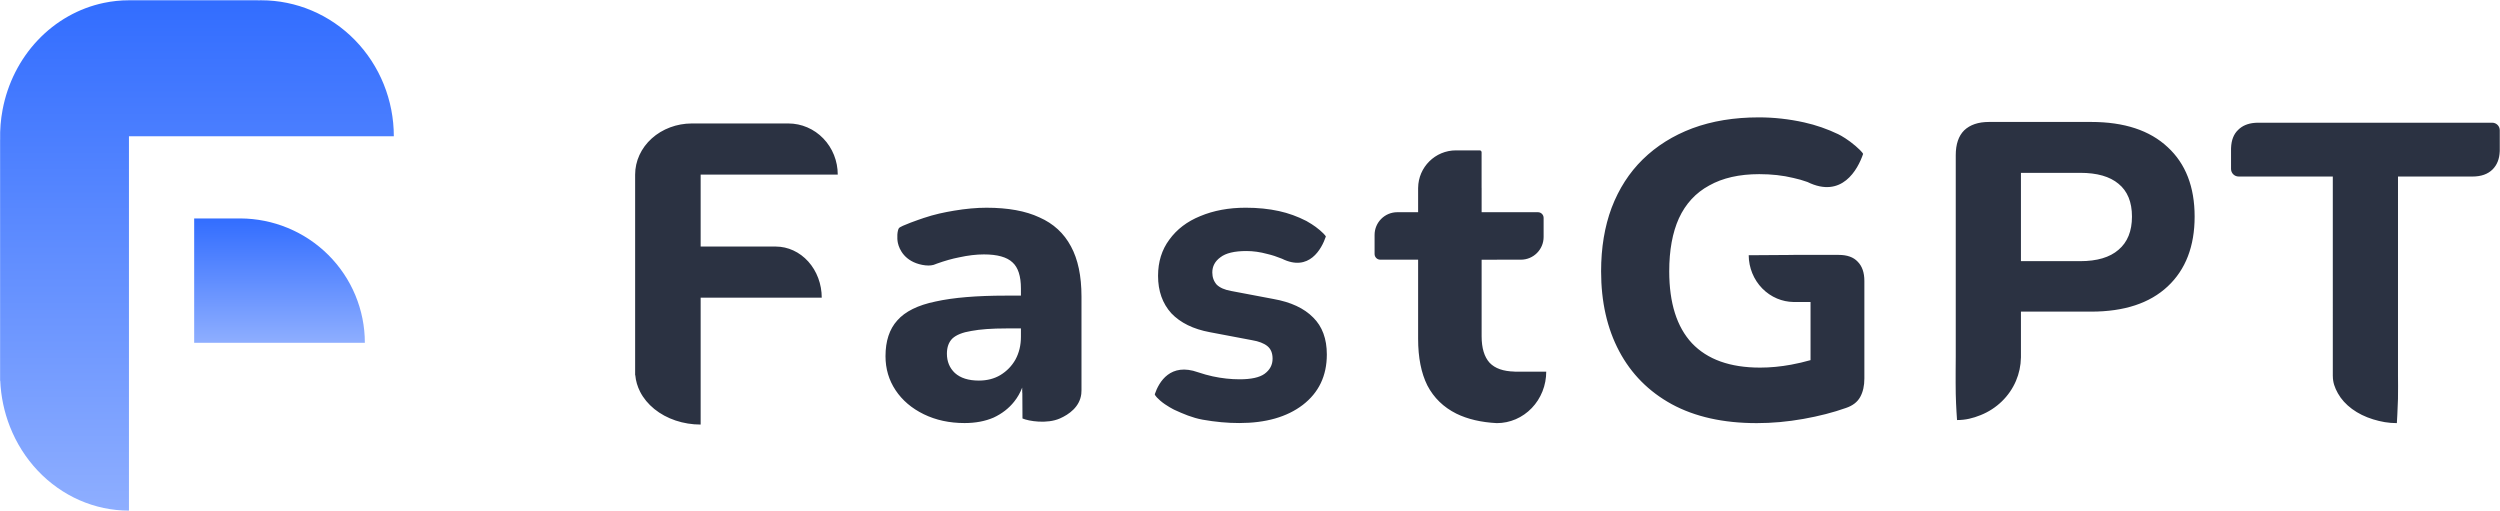
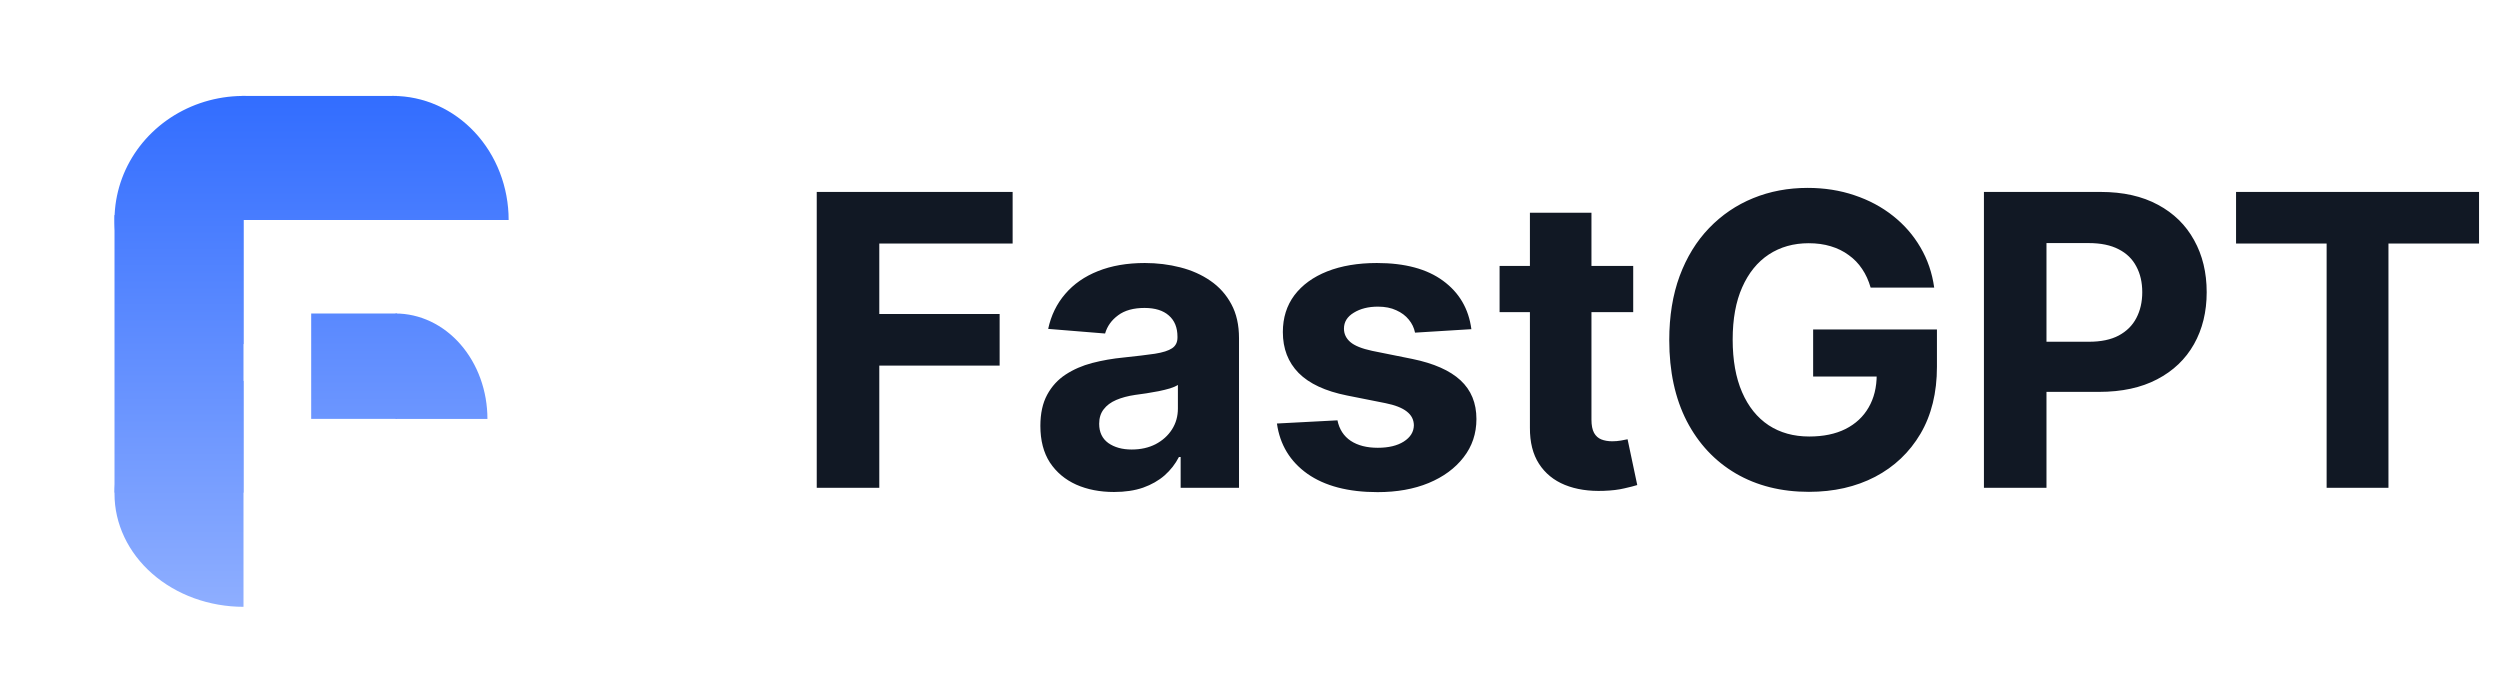
- <svg xmlns="http://www.w3.org/2000/svg" width="6601" height="1349" viewBox="0 0 6601 1349" fill="none">
-   <path d="M340.498 0.747L680.728 0.747V0.864C683.692 0.786 686.659 0.748 689.627 0.748C735.621 0.748 781.164 10.037 823.657 28.085C866.15 46.133 904.759 72.587 937.282 105.936C969.804 139.285 995.603 178.875 1013.2 222.448C1030.8 266.02 1039.86 312.72 1039.86 359.883L340.497 359.883L340.497 1348.25C295.817 1348.25 251.575 1338.96 210.296 1320.9C169.017 1302.84 131.51 1276.36 99.917 1242.99C68.324 1209.62 43.263 1170 26.164 1126.4C11.043 1087.84 2.412 1046.83 0.618 1005.22H0.266L0.266 368.506H0.364C-0.234 342.239 1.898 315.851 6.803 289.819C19.931 220.153 52.335 156.162 99.917 105.936C147.499 55.71 208.123 21.506 274.121 7.648C296.086 3.036 318.318 0.747 340.498 0.747Z" fill="url(#paint0_linear_1232_402)" />
-   <path d="M633.299 905.053H512.69V576.778H635.082V576.785C677.821 577.015 720.114 585.501 759.611 601.778C799.657 618.282 836.044 642.472 866.693 672.967C897.343 703.462 921.656 739.665 938.244 779.509C954.831 819.352 963.369 862.057 963.369 905.183H633.299V905.053Z" fill="url(#paint1_linear_1232_402)" />
-   <path fill-rule="evenodd" clip-rule="evenodd" d="M4414.1 1067.24C4475.55 1100.56 4550.32 1117.22 4638.41 1117.22C4679.13 1117.22 4720.22 1113.51 4761.67 1106.11C4803.13 1098.71 4840.52 1089.08 4873.83 1077.24C4891.6 1071.32 4904.18 1061.69 4911.59 1048.37C4918.99 1035.04 4922.69 1018.75 4922.69 999.507V741.881C4922.69 719.672 4916.77 702.645 4904.92 690.8C4893.82 678.955 4877.16 673.033 4854.95 673.033H4735.41V673.122L4617.28 673.921C4617.39 690.242 4620.6 706.383 4626.73 721.421C4632.87 736.459 4641.8 750.1 4653.02 761.566C4664.25 773.031 4677.54 782.096 4692.14 788.244C4705.91 794.037 4720.58 797.132 4735.41 797.38V797.404H4780.55V950.896C4763.66 955.711 4746.64 959.7 4729.47 962.862C4701.34 968.044 4673.95 970.635 4647.3 970.635C4568.08 970.635 4508.12 949.166 4467.4 906.229C4427.43 863.291 4407.44 799.995 4407.44 716.341C4407.44 660.818 4415.95 614.178 4432.98 576.423C4450.75 537.927 4477.4 509.055 4512.93 489.807C4548.47 469.819 4592.51 459.825 4645.08 459.825C4677.65 459.825 4707.63 463.156 4735.02 469.819C4747.78 472.578 4760.22 476.139 4772.33 480.503C4863.35 525.309 4905.31 447.691 4919.33 406.497C4919.33 406.497 4919.15 402.525 4899.3 385.336C4880.51 369.064 4861.05 357.849 4854.1 354.602L4854.13 354.546C4824.94 340.556 4794.86 330.121 4763.9 323.239C4723.92 314.355 4683.94 309.914 4643.97 309.914C4578.82 309.914 4520.33 319.538 4468.51 338.785C4417.43 358.033 4373.76 385.425 4337.48 420.959C4301.95 455.753 4274.55 498.321 4255.31 548.662C4236.8 598.262 4227.54 654.155 4227.54 716.341C4227.54 797.034 4243.46 867.363 4275.29 927.327C4307.13 987.292 4353.4 1033.93 4414.1 1067.24ZM2082.07 326C2099.04 326.06 2115.84 329.55 2131.52 336.276C2147.34 343.061 2161.71 353.005 2173.82 365.541C2185.92 378.077 2195.52 392.959 2202.08 409.338C2208.63 425.717 2212 443.272 2212 461H1850V651H2048.62C2064.43 651.069 2080.07 654.559 2094.68 661.276C2109.43 668.061 2122.83 678.005 2134.12 690.541C2145.41 703.076 2154.36 717.959 2160.47 734.338C2166.58 750.717 2169.72 768.271 2169.72 786H1850V1121C1827.28 1121 1804.79 1117.37 1783.8 1110.32C1762.81 1103.27 1743.74 1092.94 1727.67 1079.91C1711.61 1066.88 1698.86 1051.42 1690.17 1034.4C1683.04 1020.44 1678.74 1005.65 1677.43 990.615H1677V461C1677 443.272 1680.88 425.717 1688.4 409.338C1695.93 392.959 1706.97 378.077 1720.88 365.541C1734.79 353.005 1751.31 343.061 1769.48 336.276C1787.47 329.561 1806.74 326.071 1826.21 326H2082.07ZM2546.85 1117.03C2506.87 1117.03 2470.97 1109.26 2439.13 1093.72C2407.3 1078.17 2382.5 1057.07 2364.73 1030.42C2346.97 1003.77 2338.08 973.786 2338.08 940.472C2338.08 900.496 2348.45 869.033 2369.17 846.084C2389.9 822.394 2423.59 805.737 2470.23 796.113C2516.87 785.749 2578.68 780.567 2655.67 780.567H2695.65V761.689C2695.65 729.116 2688.25 706.166 2673.44 692.841C2658.63 678.775 2633.46 671.742 2597.93 671.742C2577.94 671.742 2556.1 674.333 2532.41 679.515C2514.35 683.01 2494.69 688.568 2473.43 696.188C2473.27 696.25 2473.09 696.322 2472.9 696.403C2472.69 696.492 2472.45 696.591 2472.19 696.699C2470.35 697.471 2467.53 698.652 2464.96 699.377C2456.76 701.689 2446.66 701.629 2435.08 699.377C2388.86 690.385 2374.47 658.329 2370.81 641.687C2367.9 628.429 2369.07 609.067 2373.45 602.495C2377.58 596.304 2431.18 578.187 2437.37 576.111L2437.35 576.046C2468.52 565.568 2493.18 560.677 2519.09 556.255C2550.18 551.073 2578.68 548.481 2604.59 548.481C2661.59 548.481 2708.23 556.995 2744.51 574.022C2781.52 590.309 2809.29 615.849 2827.79 650.644C2846.3 684.698 2855.55 728.745 2855.55 782.788L2855.56 1030.51C2855.56 1035.21 2855.05 1040.17 2855.05 1040.17C2850.87 1074.42 2822.63 1094.29 2798.49 1104.92C2764.4 1119.93 2716.22 1112.06 2699.76 1104.92L2699.39 1037.5H2699.19C2699.05 1034.84 2698.98 1032.11 2698.98 1029.31V1023.37C2693.82 1036.92 2686.79 1049.26 2677.88 1060.4C2663.82 1078.17 2645.68 1092.23 2623.47 1102.6C2601.26 1112.22 2575.72 1117.03 2546.85 1117.03ZM2656.78 867.182H2695.65V889.392C2695.65 911.601 2690.84 931.589 2681.21 949.356C2671.59 966.383 2658.26 980.079 2641.24 990.443C2624.95 1000.07 2606.07 1004.88 2584.6 1004.88C2557.21 1004.88 2536.11 998.216 2521.31 984.891C2507.24 971.565 2500.21 954.538 2500.21 933.81C2500.21 916.783 2505.02 903.457 2514.64 893.833C2525.01 884.209 2541.67 877.547 2564.62 873.845C2588.3 869.403 2619.03 867.182 2656.78 867.182ZM3377.1 557.33C3402.02 562.819 3426.02 571.488 3449.11 583.336L3449.16 583.364L3449.69 583.633L3449.68 583.646C3453.07 585.51 3470.9 595.55 3484.98 607.813C3500.61 621.421 3500.75 624.566 3500.75 624.566C3489.71 657.201 3456.62 718.716 3384.83 683.077C3371.29 677.576 3358.45 673.415 3346.33 670.596C3327.24 665.414 3308.84 662.823 3291.16 662.823C3259.33 662.823 3236.34 668.375 3222.19 679.48C3208.04 689.844 3200.97 703.17 3200.97 719.457C3200.97 732.042 3204.86 742.776 3212.64 751.66C3221.13 759.803 3233.86 765.355 3250.84 768.317L3362.25 789.415C3408.23 797.559 3443.24 813.845 3467.29 838.275C3491.35 861.965 3503.37 894.539 3503.37 935.995C3503.37 992.259 3482.15 1036.68 3439.71 1069.25C3397.97 1101.08 3342.09 1117 3272.06 1117C3240.94 1117 3208.75 1114.04 3175.5 1108.12C3148.18 1103.14 3124.08 1092.75 3100.75 1082.03C3100.75 1082.03 3079.2 1071.52 3063.57 1057.91C3047.94 1044.3 3049.1 1040.8 3049.1 1040.8C3060.13 1008.22 3090.49 956.846 3163.42 982.965L3163.42 982.961C3176.93 987.511 3189.8 991.104 3202.03 993.739C3226.08 998.921 3249.78 1001.51 3273.12 1001.51C3303.54 1001.51 3325.47 996.7 3338.91 987.076C3353.05 976.712 3360.13 963.387 3360.13 947.1C3360.13 932.294 3355.53 921.189 3346.33 913.786C3337.14 906.383 3323.7 901.201 3306.01 898.24L3194.6 877.141C3150.75 868.998 3116.79 852.341 3092.74 827.171C3069.4 801.26 3057.73 768.317 3057.73 728.34C3057.73 691.325 3067.63 659.492 3087.44 632.841C3107.24 605.45 3134.48 584.721 3169.14 570.656C3204.51 555.849 3244.47 548.446 3289.04 548.446C3320.87 548.446 3350.23 551.407 3377.1 557.33ZM3912.08 496.004H3911.99V402.031C3911.99 399.269 3909.75 397.031 3906.99 397.031H3844.43C3789.54 397.031 3744.99 441.248 3744.44 496.004H3744.4V560.316H3744.34V560.32H3689.45C3656.32 560.32 3629.45 587.183 3629.45 620.32V670.66C3629.45 678.944 3636.17 685.66 3644.45 685.66H3744.34V685.798H3744.4V894.563C3744.4 944.164 3752.54 985.251 3768.83 1017.82C3785.86 1050.4 3811.4 1075.2 3845.45 1092.22C3875.14 1106.75 3910.76 1115.08 3952.3 1117.22C3969.42 1117.21 3986.37 1113.7 4002.19 1106.88C4018.01 1100.05 4032.38 1090.04 4044.48 1077.42C4056.59 1064.81 4066.19 1049.83 4072.74 1033.34C4079.3 1016.86 4082.67 999.189 4082.67 981.347H3999.32V981.141C3969.43 980.538 3947.39 972.777 3933.18 957.86C3919.11 942.313 3912.08 918.993 3912.08 887.901V685.798H3952.59V685.66H4015.77C4048.91 685.66 4075.77 658.797 4075.77 625.66V575.32C4075.77 567.036 4069.06 560.32 4060.77 560.32H3952.59V560.316H3912.08V496.004ZM5336.03 944.281H5336.08V822.816H5521.53C5608.88 822.816 5676.25 800.606 5723.63 756.188C5771.01 711.77 5794.7 650.325 5794.7 571.853C5794.7 493.38 5771.01 432.305 5723.63 388.627C5676.25 344.209 5608.88 322 5521.53 322H5251.69C5223.55 322 5201.71 329.403 5186.17 344.209C5171.36 359.015 5163.96 380.854 5163.96 409.726V941.865C5163.96 941.865 5163.3 1007.55 5163.96 1040.2C5164.62 1072.88 5167.36 1109.1 5167.36 1109.1C5189.96 1109.1 5208.94 1104.41 5229.81 1096.02C5250.69 1087.64 5269.66 1075.35 5285.64 1059.85C5301.62 1044.36 5314.3 1025.96 5322.95 1005.72C5331.28 986.22 5335.72 965.371 5336.03 944.281ZM5336.08 689.561H5492.65C5537.07 689.561 5570.76 679.567 5593.71 659.579C5617.4 639.59 5629.24 610.348 5629.24 571.853C5629.24 533.357 5617.4 504.485 5593.71 485.237C5570.76 465.989 5537.07 456.365 5492.65 456.365H5336.08V689.561ZM6580.4 323.985C6591.44 323.985 6600.4 332.939 6600.4 343.985V396.071C6600.4 397.421 6600.36 398.762 6600.29 400.094C6599.39 419.911 6593.14 435.628 6581.52 447.245C6568.93 459.831 6551.17 466.123 6528.22 466.123H6331.67L6331.66 993.121H6331.66C6331.77 1002.5 6332.09 1032.82 6331.62 1053.45C6331.04 1078.37 6328.67 1117.21 6328.67 1117.21C6306.14 1117.21 6286.76 1113.58 6265.94 1107.22C6245.12 1100.86 6226.2 1091.53 6210.27 1079.78C6194.33 1068.02 6181.69 1054.06 6173.07 1038.7C6164.51 1023.45 6159.69 1009.58 6159.62 993.121H6159.55L6159.54 466.123H5962.99C5961.79 466.123 5960.6 466.106 5959.42 466.071H5910.82C5899.77 466.071 5890.82 457.117 5890.82 446.071V395.73L5890.81 395.054L5890.82 394.355V393.985C5890.82 393.26 5890.83 392.538 5890.85 391.819C5890.86 391.437 5890.88 391.056 5890.89 390.676C5891.65 369.88 5897.92 353.942 5909.69 342.863C5920.43 332.122 5934.95 325.964 5953.24 324.39C5955.73 324.122 5958.26 323.985 5960.82 323.985H6580.4Z" fill="#2B3242" />
+ <svg xmlns="http://www.w3.org/2000/svg" width="780" height="214" viewBox="0 0 780 214" fill="none">
+   <path d="M116.218 68.646C116.218 60.989 113.858 53.505 109.436 47.139C105.014 40.773 98.728 35.811 91.374 32.881C84.021 29.951 75.929 29.184 68.122 30.678C60.315 32.172 53.144 35.859 47.516 41.273C41.888 46.687 38.055 53.584 36.502 61.093C34.949 68.603 35.746 76.386 38.792 83.46C41.838 90.534 46.996 96.579 53.614 100.833C60.233 105.087 68.014 107.357 75.973 107.357V68.646H116.218Z" fill="url(#paint0_linear_23636_5799)" />
+   <path d="M158.698 68.646C158.698 63.562 157.765 58.528 155.951 53.831C154.138 49.135 151.479 44.867 148.128 41.273C144.777 37.678 140.799 34.826 136.421 32.881C132.043 30.936 127.35 29.934 122.611 29.934C117.872 29.934 113.18 30.936 108.801 32.881C104.423 34.826 100.445 37.678 97.094 41.273C93.743 44.867 91.085 49.135 89.271 53.831C87.458 58.528 86.524 63.562 86.524 68.646L158.698 68.646Z" fill="url(#paint1_linear_23636_5799)" />
+   <path d="M152.078 130.7C152.078 126.382 151.336 122.105 149.895 118.115C148.454 114.125 146.342 110.5 143.679 107.446C141.016 104.392 137.855 101.97 134.375 100.317C130.896 98.665 127.167 97.814 123.402 97.814V130.7H152.078Z" fill="url(#paint2_linear_23636_5799)" />
+   <path d="M75.972 118.839C70.687 118.839 65.454 119.751 60.571 121.522C55.688 123.293 51.252 125.889 47.514 129.162C43.777 132.435 40.813 136.32 38.791 140.596C36.768 144.872 35.727 149.455 35.727 154.083C35.727 158.711 36.768 163.294 38.791 167.57C40.813 171.846 43.777 175.732 47.514 179.004C51.252 182.277 55.688 184.873 60.571 186.644C65.454 188.415 70.687 189.327 75.972 189.327L75.972 118.839Z" fill="url(#paint3_linear_23636_5799)" />
+   <path d="M75.972 67.112L75.972 153.697L35.726 153.697L35.726 67.112H75.972Z" fill="url(#paint4_linear_23636_5799)" />
+   <path d="M123.828 68.639L75.516 68.639L75.516 29.934L123.828 29.934V68.639Z" fill="url(#paint5_linear_23636_5799)" />
+   <path d="M123.828 130.688H97.091V97.814L123.828 97.814V130.688Z" fill="url(#paint6_linear_23636_5799)" />
+   <path d="M254.824 152.193V59.885H315.942V75.976H274.34V97.971H311.885V114.062H274.34V152.193H254.824ZM347.583 153.5C343.165 153.5 339.229 152.734 335.774 151.201C332.318 149.639 329.584 147.34 327.57 144.305C325.587 141.24 324.596 137.424 324.596 132.857C324.596 129.011 325.302 125.78 326.714 123.166C328.126 120.552 330.049 118.449 332.483 116.856C334.917 115.264 337.682 114.062 340.777 113.25C343.902 112.439 347.177 111.868 350.602 111.538C354.629 111.117 357.874 110.726 360.338 110.366C362.802 109.975 364.59 109.404 365.702 108.653C366.813 107.902 367.369 106.79 367.369 105.318V105.047C367.369 102.193 366.468 99.984 364.665 98.422C362.892 96.859 360.368 96.078 357.093 96.078C353.637 96.078 350.888 96.844 348.845 98.376C346.801 99.879 345.449 101.772 344.788 104.056L327.03 102.613C327.931 98.407 329.704 94.771 332.348 91.706C334.992 88.611 338.403 86.237 342.579 84.584C346.786 82.902 351.654 82.06 357.183 82.06C361.029 82.06 364.71 82.511 368.226 83.412C371.771 84.314 374.911 85.711 377.646 87.604C380.41 89.497 382.589 91.931 384.181 94.906C385.774 97.851 386.57 101.381 386.57 105.498V152.193H368.361V142.592H367.82C366.708 144.756 365.221 146.664 363.358 148.317C361.495 149.939 359.256 151.216 356.642 152.148C354.028 153.049 351.008 153.5 347.583 153.5ZM353.081 140.249C355.906 140.249 358.4 139.693 360.563 138.581C362.727 137.439 364.425 135.907 365.657 133.984C366.889 132.061 367.504 129.882 367.504 127.448V120.101C366.904 120.492 366.077 120.853 365.026 121.183C364.004 121.484 362.847 121.769 361.555 122.039C360.263 122.28 358.971 122.505 357.679 122.716C356.387 122.896 355.215 123.061 354.163 123.211C351.909 123.542 349.941 124.068 348.259 124.789C346.576 125.51 345.269 126.487 344.337 127.719C343.406 128.921 342.94 130.423 342.94 132.226C342.94 134.84 343.887 136.838 345.78 138.22C347.703 139.573 350.137 140.249 353.081 140.249ZM459.069 102.703L441.491 103.785C441.19 102.283 440.544 100.931 439.553 99.729C438.561 98.497 437.254 97.52 435.631 96.799C434.039 96.048 432.131 95.672 429.907 95.672C426.932 95.672 424.423 96.303 422.38 97.565C420.337 98.797 419.315 100.45 419.315 102.523C419.315 104.176 419.976 105.573 421.298 106.715C422.62 107.857 424.889 108.773 428.104 109.464L440.634 111.988C447.365 113.371 452.383 115.594 455.689 118.659C458.994 121.724 460.646 125.75 460.646 130.738C460.646 135.276 459.309 139.257 456.635 142.683C453.991 146.108 450.355 148.782 445.728 150.705C441.13 152.599 435.827 153.545 429.817 153.545C420.652 153.545 413.351 151.637 407.912 147.821C402.503 143.975 399.333 138.746 398.402 132.136L417.287 131.144C417.858 133.939 419.24 136.072 421.434 137.544C423.627 138.987 426.437 139.708 429.862 139.708C433.227 139.708 435.932 139.062 437.975 137.77C440.048 136.448 441.1 134.75 441.13 132.677C441.1 130.934 440.364 129.506 438.922 128.395C437.479 127.253 435.256 126.381 432.251 125.78L420.262 123.392C413.501 122.039 408.468 119.696 405.162 116.36C401.887 113.025 400.25 108.773 400.25 103.605C400.25 99.158 401.451 95.327 403.855 92.111C406.289 88.896 409.7 86.417 414.087 84.674C418.504 82.932 423.672 82.06 429.592 82.06C438.336 82.06 445.217 83.908 450.235 87.604C455.283 91.3 458.228 96.333 459.069 102.703ZM509.561 82.962V97.385H467.869V82.962H509.561ZM477.335 66.375H496.535V130.919C496.535 132.692 496.806 134.074 497.347 135.065C497.887 136.027 498.639 136.703 499.6 137.094C500.592 137.484 501.734 137.68 503.026 137.68C503.927 137.68 504.829 137.604 505.73 137.454C506.632 137.274 507.323 137.139 507.803 137.049L510.823 151.336C509.862 151.637 508.51 151.983 506.767 152.373C505.024 152.794 502.906 153.049 500.412 153.139C495.784 153.32 491.728 152.704 488.242 151.291C484.786 149.879 482.097 147.686 480.174 144.711C478.251 141.736 477.304 137.98 477.335 133.443V66.375ZM583.638 89.723C583.007 87.529 582.12 85.591 580.978 83.908C579.837 82.195 578.439 80.753 576.787 79.581C575.164 78.379 573.301 77.463 571.198 76.832C569.124 76.201 566.826 75.885 564.302 75.885C559.584 75.885 555.437 77.057 551.862 79.401C548.316 81.745 545.551 85.155 543.568 89.632C541.585 94.08 540.594 99.518 540.594 105.949C540.594 112.379 541.57 117.848 543.523 122.355C545.476 126.862 548.241 130.303 551.817 132.677C555.392 135.02 559.614 136.192 564.482 136.192C568.899 136.192 572.67 135.411 575.795 133.848C578.95 132.256 581.354 130.017 583.007 127.133C584.689 124.248 585.531 120.838 585.531 116.901L589.497 117.487H565.699V102.794H604.326V114.422C604.326 122.535 602.613 129.506 599.188 135.336C595.762 141.135 591.044 145.612 585.035 148.767C579.025 151.892 572.144 153.455 564.392 153.455C555.738 153.455 548.136 151.547 541.585 147.731C535.035 143.885 529.926 138.431 526.261 131.369C522.625 124.278 520.807 115.865 520.807 106.129C520.807 98.647 521.889 91.976 524.052 86.117C526.245 80.227 529.31 75.239 533.247 71.153C537.183 67.066 541.765 63.956 546.994 61.823C552.222 59.689 557.886 58.623 563.986 58.623C569.214 58.623 574.082 59.389 578.589 60.921C583.097 62.424 587.093 64.557 590.579 67.322C594.094 70.086 596.964 73.376 599.188 77.192C601.411 80.979 602.838 85.155 603.469 89.723H583.638ZM618.986 152.193V59.885H655.404C662.405 59.885 668.37 61.222 673.298 63.896C678.226 66.54 681.982 70.221 684.566 74.939C687.18 79.626 688.487 85.035 688.487 91.165C688.487 97.295 687.165 102.703 684.521 107.391C681.877 112.078 678.045 115.729 673.027 118.344C668.039 120.958 662 122.265 654.908 122.265H631.696V106.625H651.753C655.509 106.625 658.604 105.979 661.038 104.687C663.502 103.365 665.335 101.547 666.537 99.233C667.769 96.889 668.385 94.2 668.385 91.165C668.385 88.1 667.769 85.426 666.537 83.142C665.335 80.828 663.502 79.04 661.038 77.778C658.574 76.486 655.449 75.84 651.663 75.84H638.502V152.193H618.986ZM697.648 75.976V59.885H773.46V75.976H745.199V152.193H725.908V75.976H697.648Z" fill="#111824" />
  <defs>
-     <linearGradient id="paint0_linear_1232_402" x1="520.065" y1="0.747" x2="520.065" y2="1348.25" gradientUnits="userSpaceOnUse">
+     <linearGradient id="paint0_linear_23636_5799" x1="97.212" y1="29.934" x2="97.212" y2="189.327" gradientUnits="userSpaceOnUse">
      <stop stop-color="#326DFF" />
      <stop offset="1" stop-color="#8EAEFF" />
    </linearGradient>
-     <linearGradient id="paint1_linear_1232_402" x1="738.029" y1="576.778" x2="738.029" y2="905.183" gradientUnits="userSpaceOnUse">
+     <linearGradient id="paint1_linear_23636_5799" x1="97.212" y1="29.934" x2="97.212" y2="189.327" gradientUnits="userSpaceOnUse">
+       <stop stop-color="#326DFF" />
+       <stop offset="1" stop-color="#8EAEFF" />
+     </linearGradient>
+     <linearGradient id="paint2_linear_23636_5799" x1="97.212" y1="29.934" x2="97.212" y2="189.327" gradientUnits="userSpaceOnUse">
+       <stop stop-color="#326DFF" />
+       <stop offset="1" stop-color="#8EAEFF" />
+     </linearGradient>
+     <linearGradient id="paint3_linear_23636_5799" x1="97.212" y1="29.934" x2="97.212" y2="189.327" gradientUnits="userSpaceOnUse">
+       <stop stop-color="#326DFF" />
+       <stop offset="1" stop-color="#8EAEFF" />
+     </linearGradient>
+     <linearGradient id="paint4_linear_23636_5799" x1="97.212" y1="29.934" x2="97.212" y2="189.327" gradientUnits="userSpaceOnUse">
+       <stop stop-color="#326DFF" />
+       <stop offset="1" stop-color="#8EAEFF" />
+     </linearGradient>
+     <linearGradient id="paint5_linear_23636_5799" x1="97.212" y1="29.934" x2="97.212" y2="189.327" gradientUnits="userSpaceOnUse">
+       <stop stop-color="#326DFF" />
+       <stop offset="1" stop-color="#8EAEFF" />
+     </linearGradient>
+     <linearGradient id="paint6_linear_23636_5799" x1="97.212" y1="29.934" x2="97.212" y2="189.327" gradientUnits="userSpaceOnUse">
      <stop stop-color="#326DFF" />
      <stop offset="1" stop-color="#8EAEFF" />
    </linearGradient>
  </defs>
</svg>
